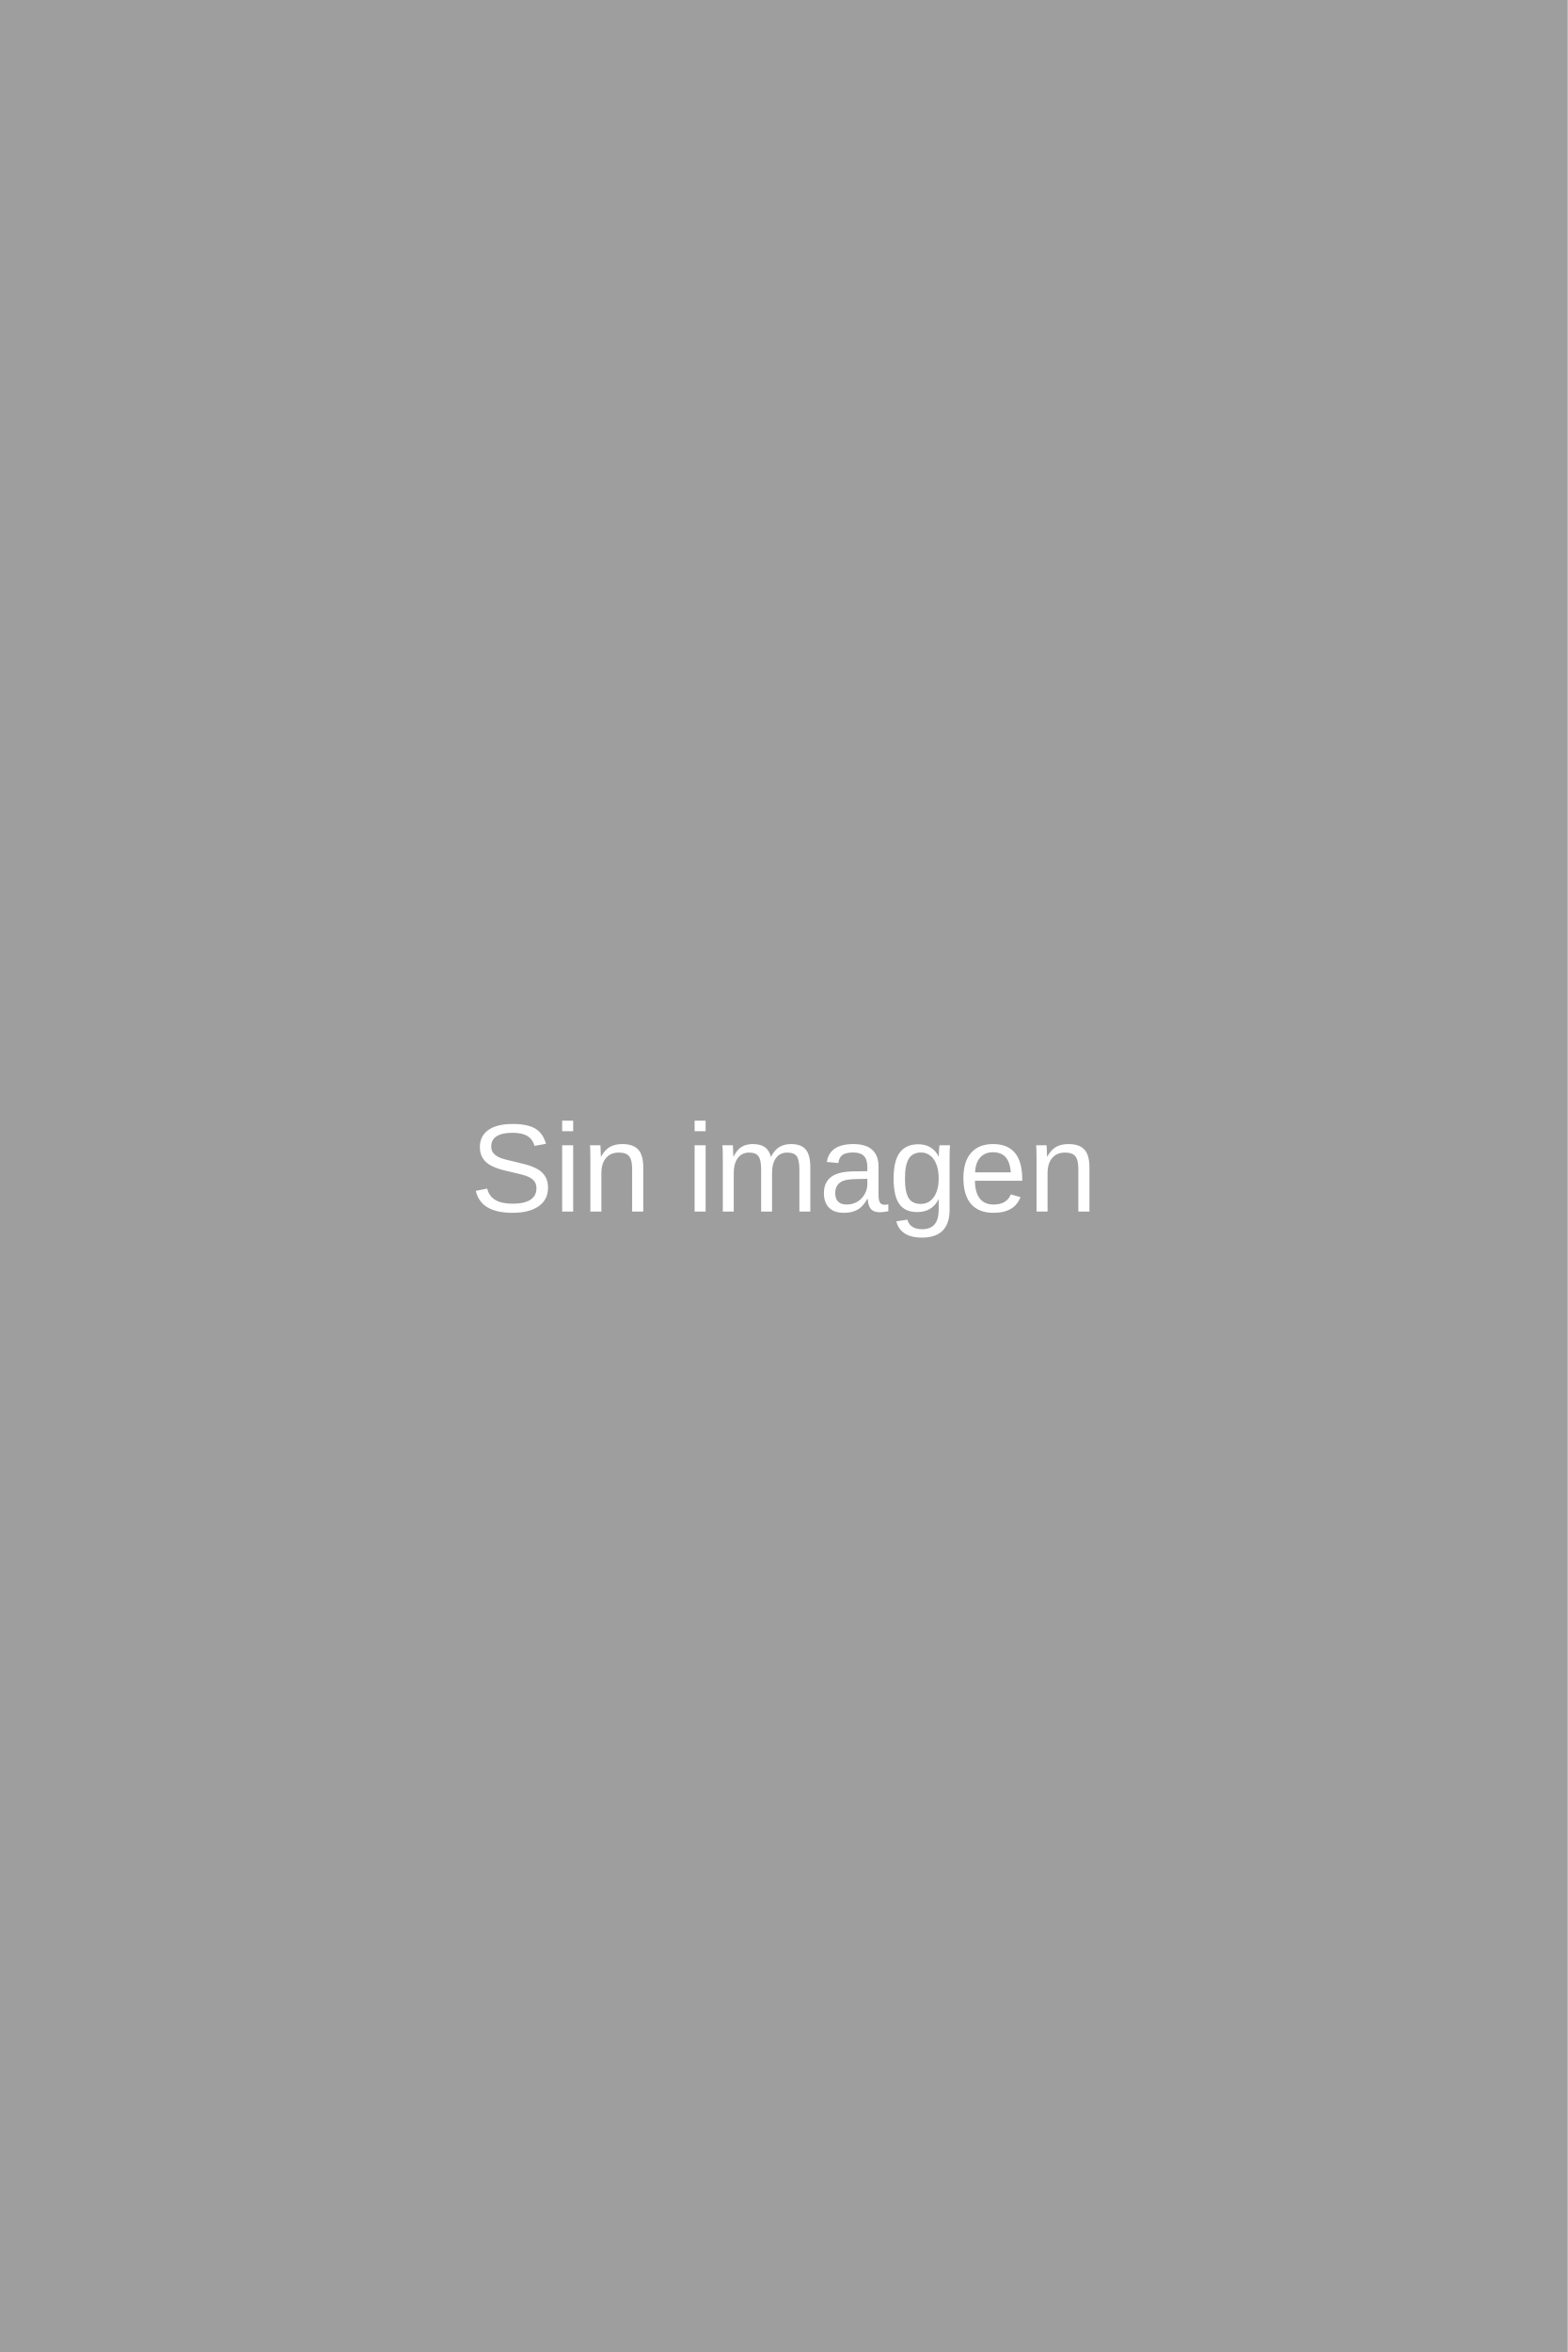
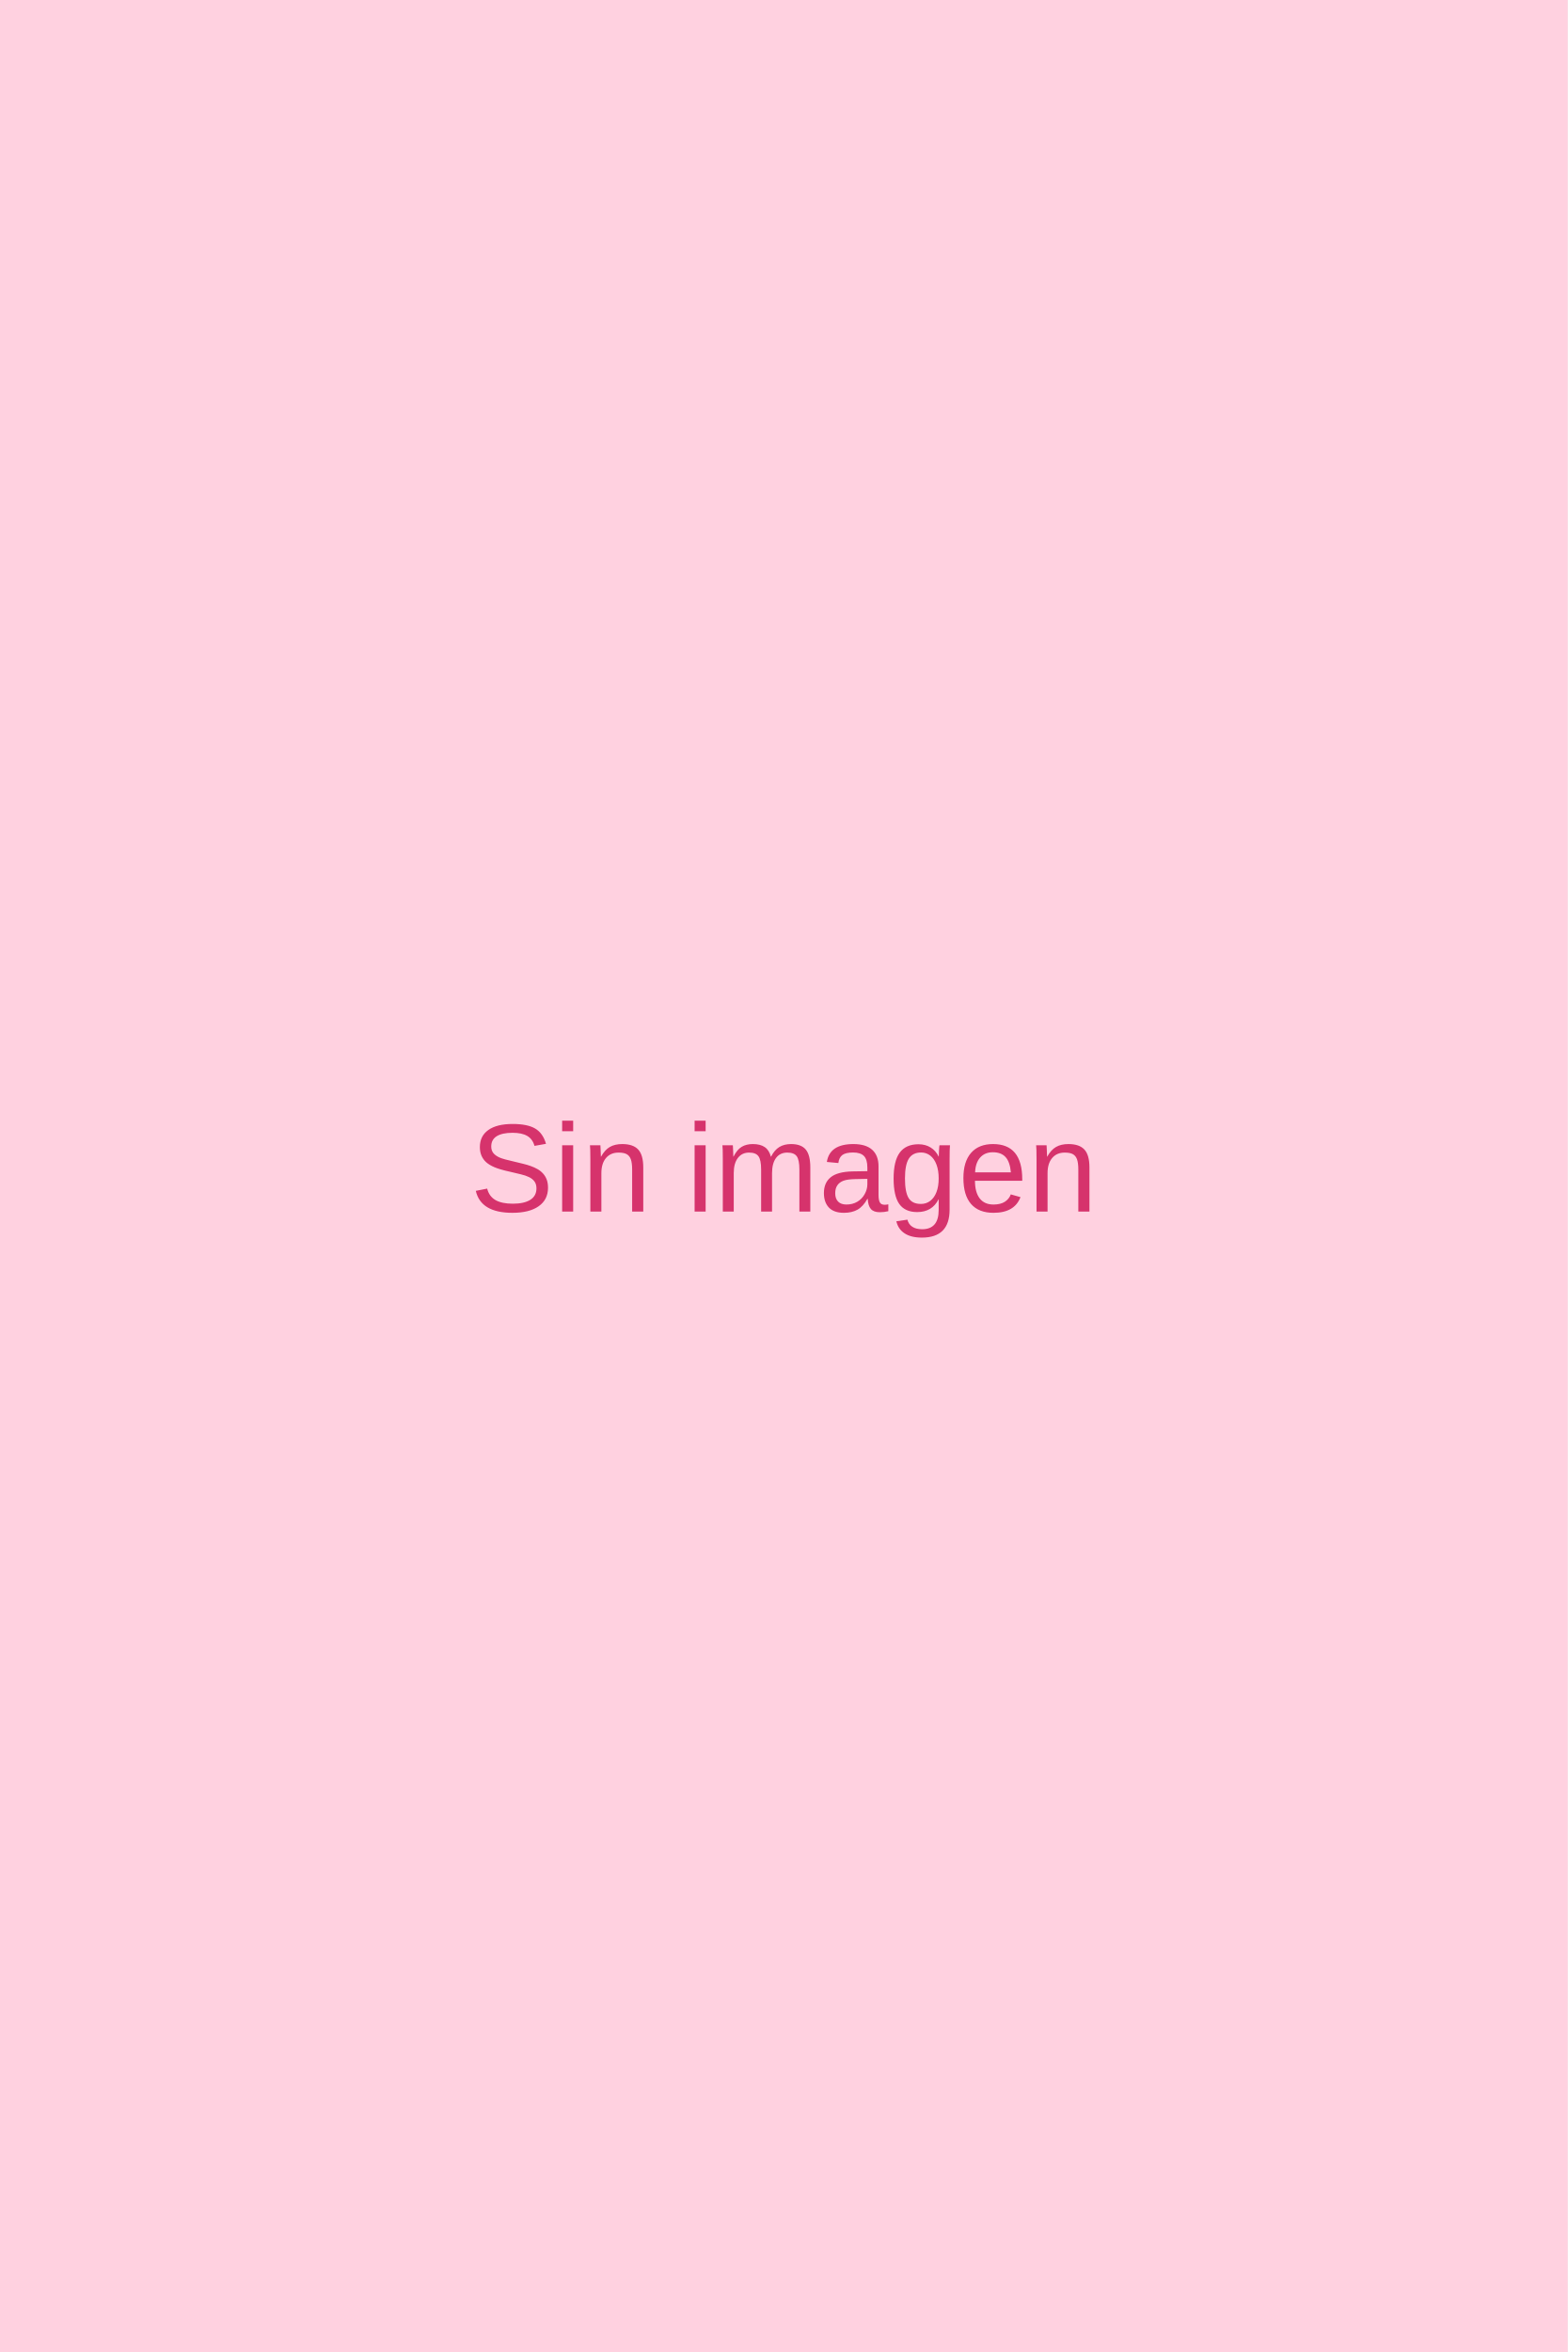
<svg xmlns="http://www.w3.org/2000/svg" width="500" height="750" viewBox="0 0 500 750">
-   <rect width="500" height="750" fill="#9e9e9e" />
-   <text x="250" y="375" font-family="Arial, sans-serif" font-size="40" fill="#ffffff" text-anchor="middle" dominant-baseline="middle">Sin imagen</text>
+   <rect width="500" height="750" fill="#ffd1e0" />
+   <text x="250" y="375" font-family="Arial, sans-serif" font-size="40" fill="#d6336c" text-anchor="middle" dominant-baseline="middle">Sin imagen</text>
</svg>
